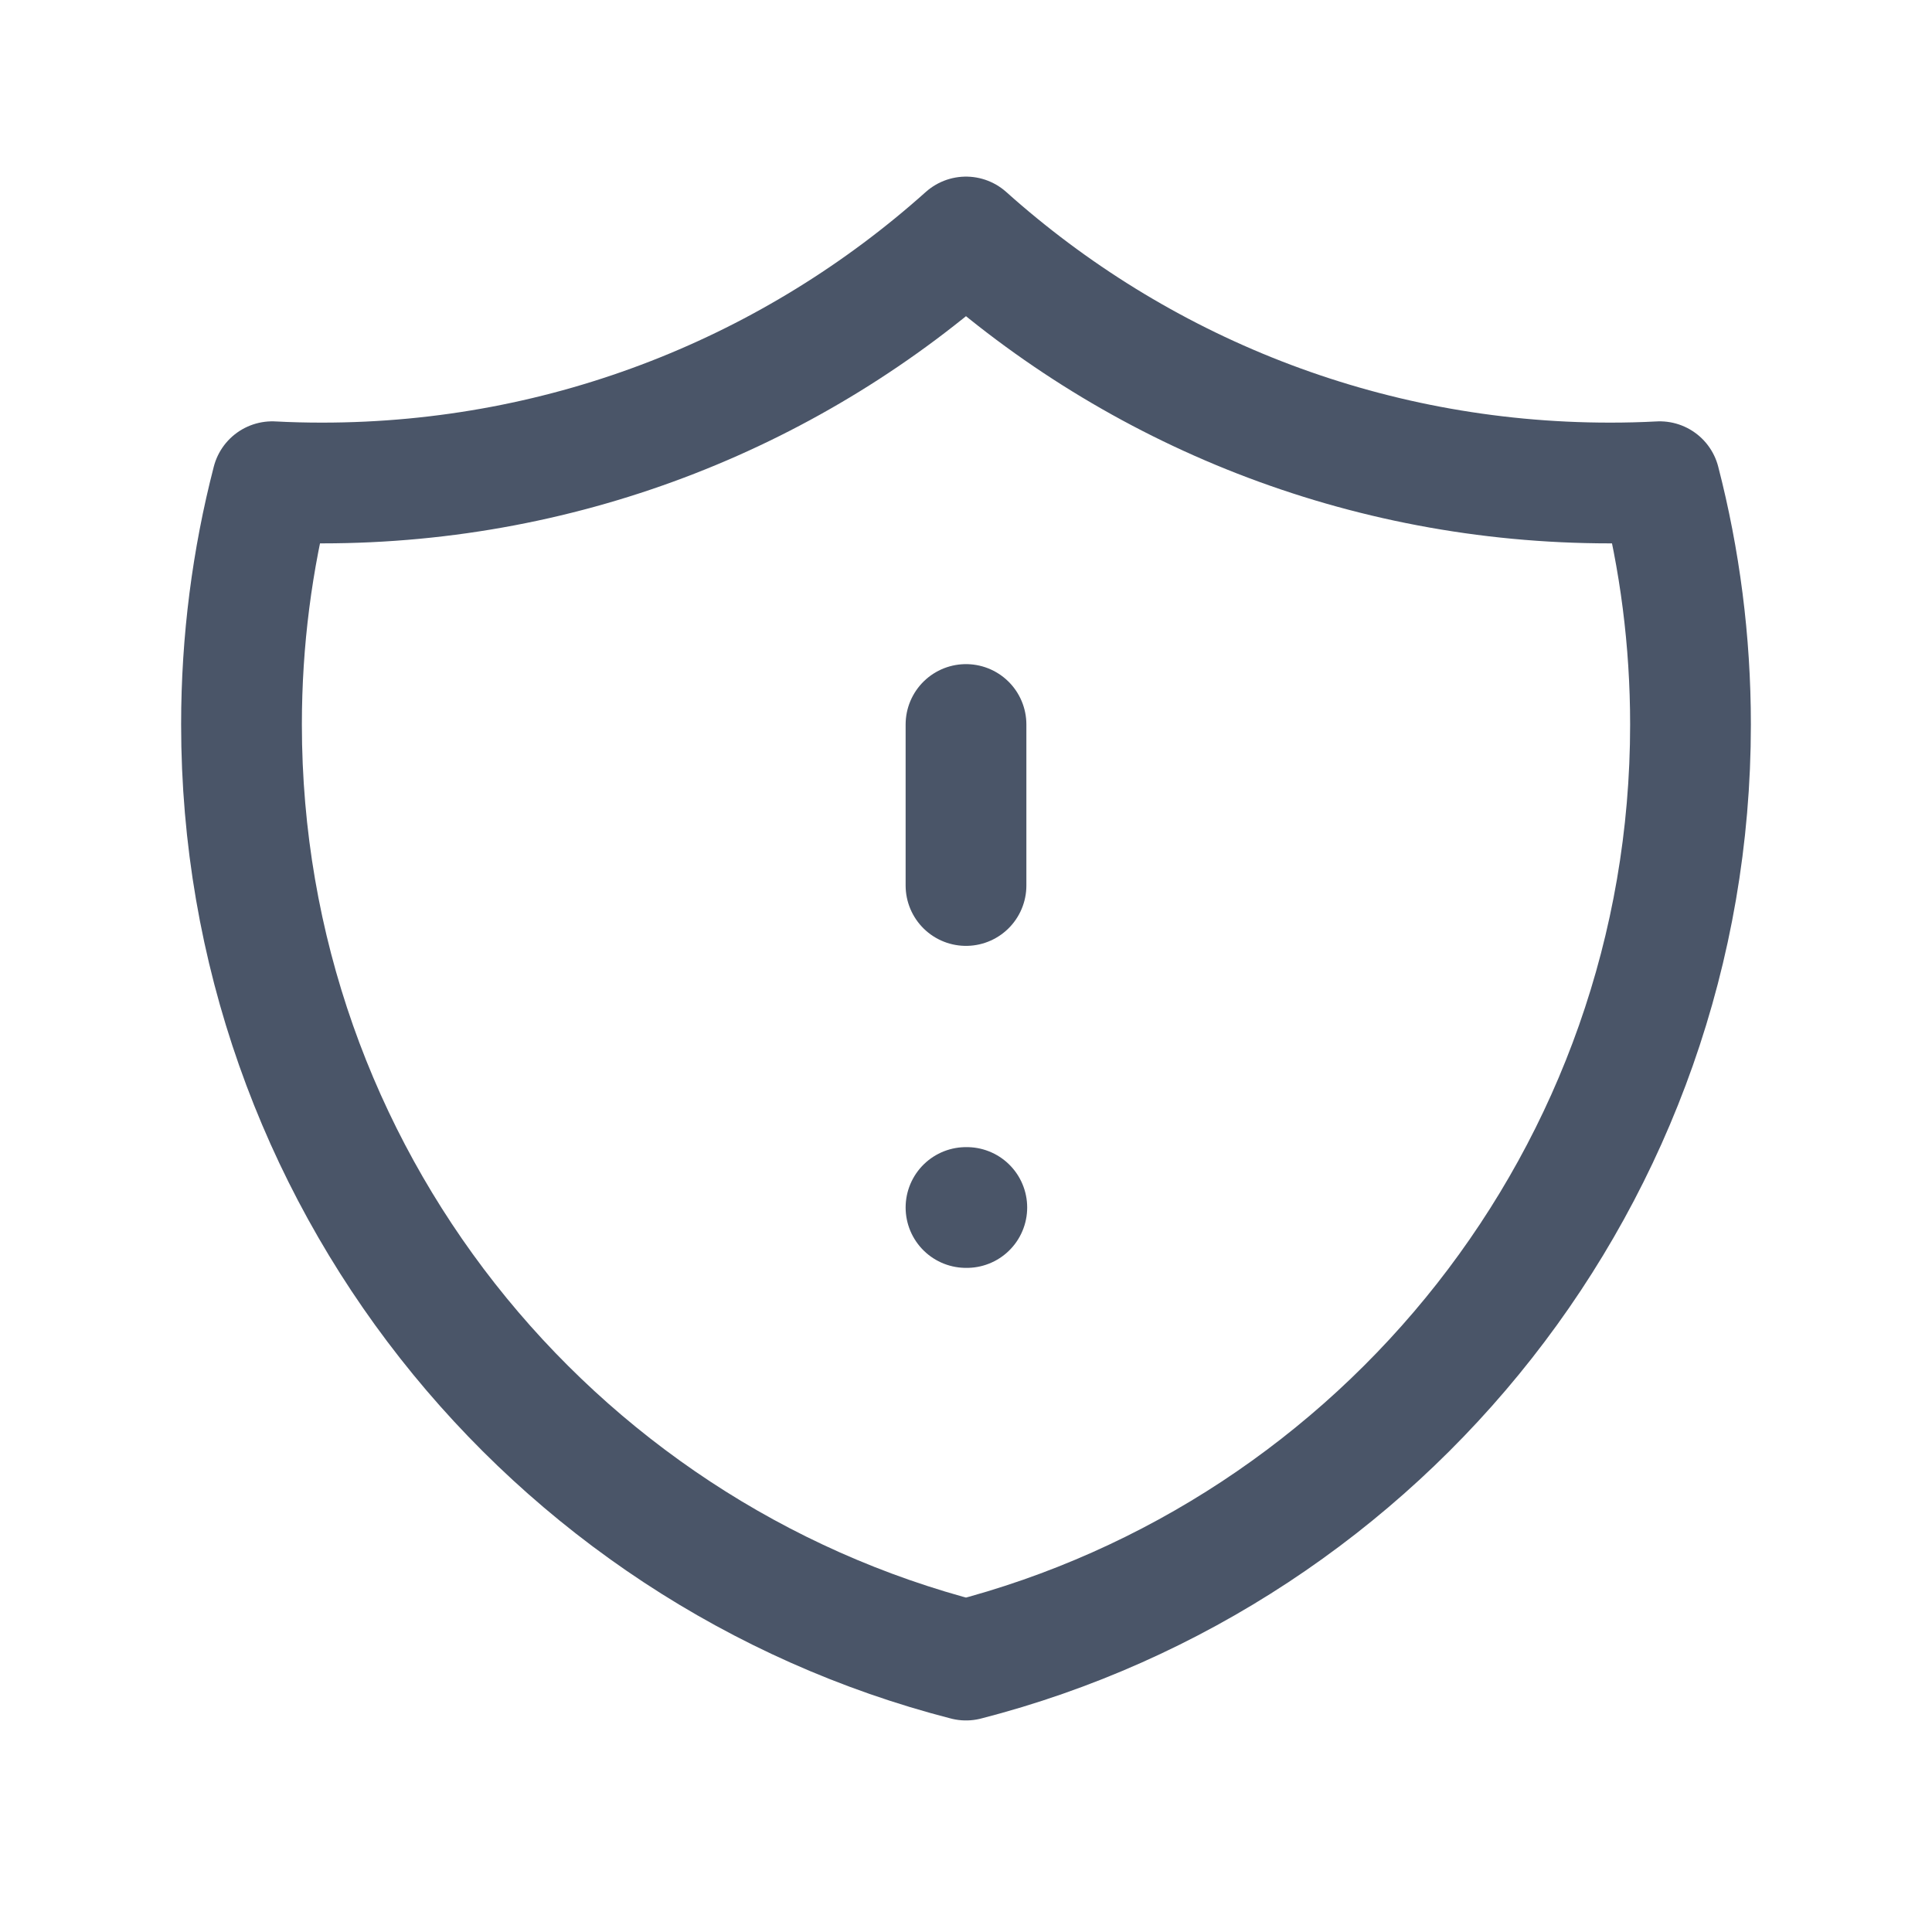
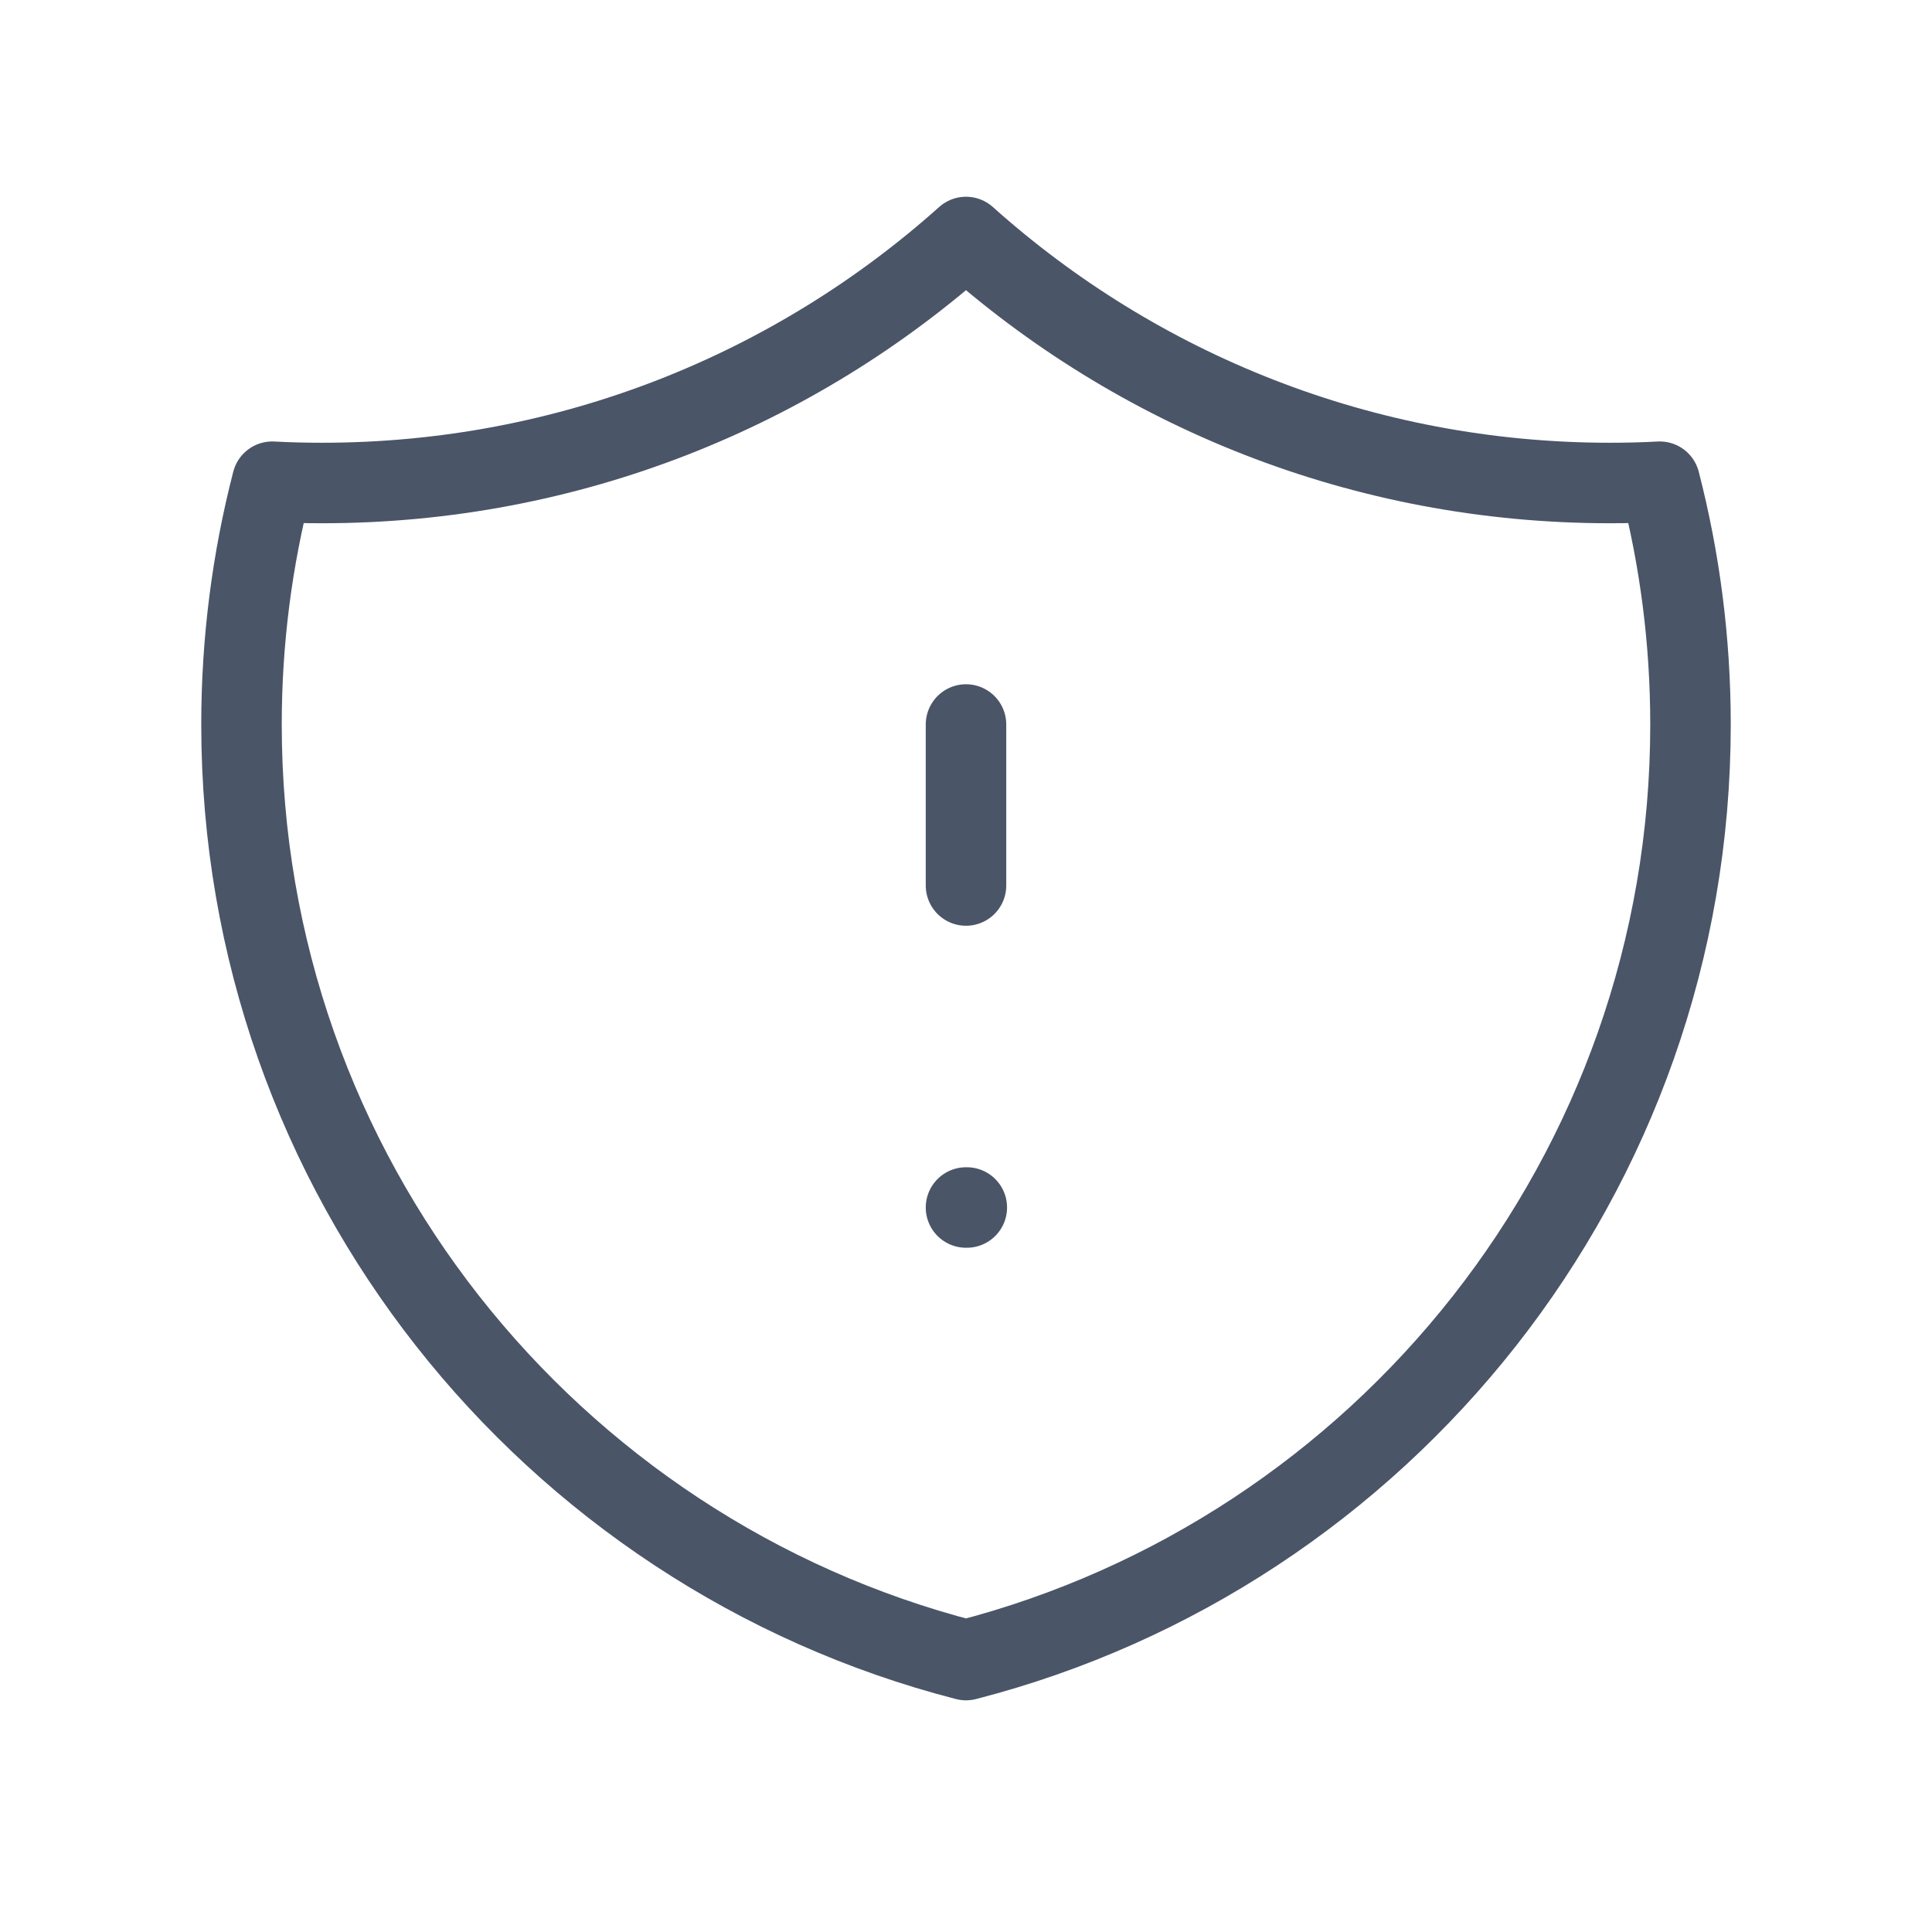
<svg xmlns="http://www.w3.org/2000/svg" width="24" height="24" viewBox="0 0 24 24" fill="none">
-   <path d="M20.618 5.984C20.413 5.995 20.207 6 20 6C16.927 6 14.123 4.845 12 2.944C9.877 4.844 7.073 6 4 6C3.793 6 3.587 5.995 3.382 5.984C3.133 6.948 3 7.958 3 9C3 14.591 6.824 19.29 12 20.622C17.176 19.29 21 14.591 21 9C21 7.958 20.867 6.948 20.618 5.984Z" stroke="#4A5568" stroke-width="1.5" stroke-linecap="round" stroke-linejoin="round" />
-   <path d="M12 9V11M12 15H12.01" stroke="#4A5568" stroke-width="1.5" stroke-linecap="round" stroke-linejoin="round" />
+   <path d="M20.618 5.984C20.413 5.995 20.207 6 20 6C16.927 6 14.123 4.845 12 2.944C9.877 4.844 7.073 6 4 6C3.793 6 3.587 5.995 3.382 5.984C3.133 6.948 3 7.958 3 9C3 14.591 6.824 19.29 12 20.622C17.176 19.29 21 14.591 21 9C21 7.958 20.867 6.948 20.618 5.984Z" stroke="#4A5568" stroke-width="1" stroke-linecap="round" stroke-linejoin="round" />
+   <path d="M12 9V11M12 15H12.01" stroke="#4A5568" stroke-width="1" stroke-linecap="round" stroke-linejoin="round" />
</svg>
